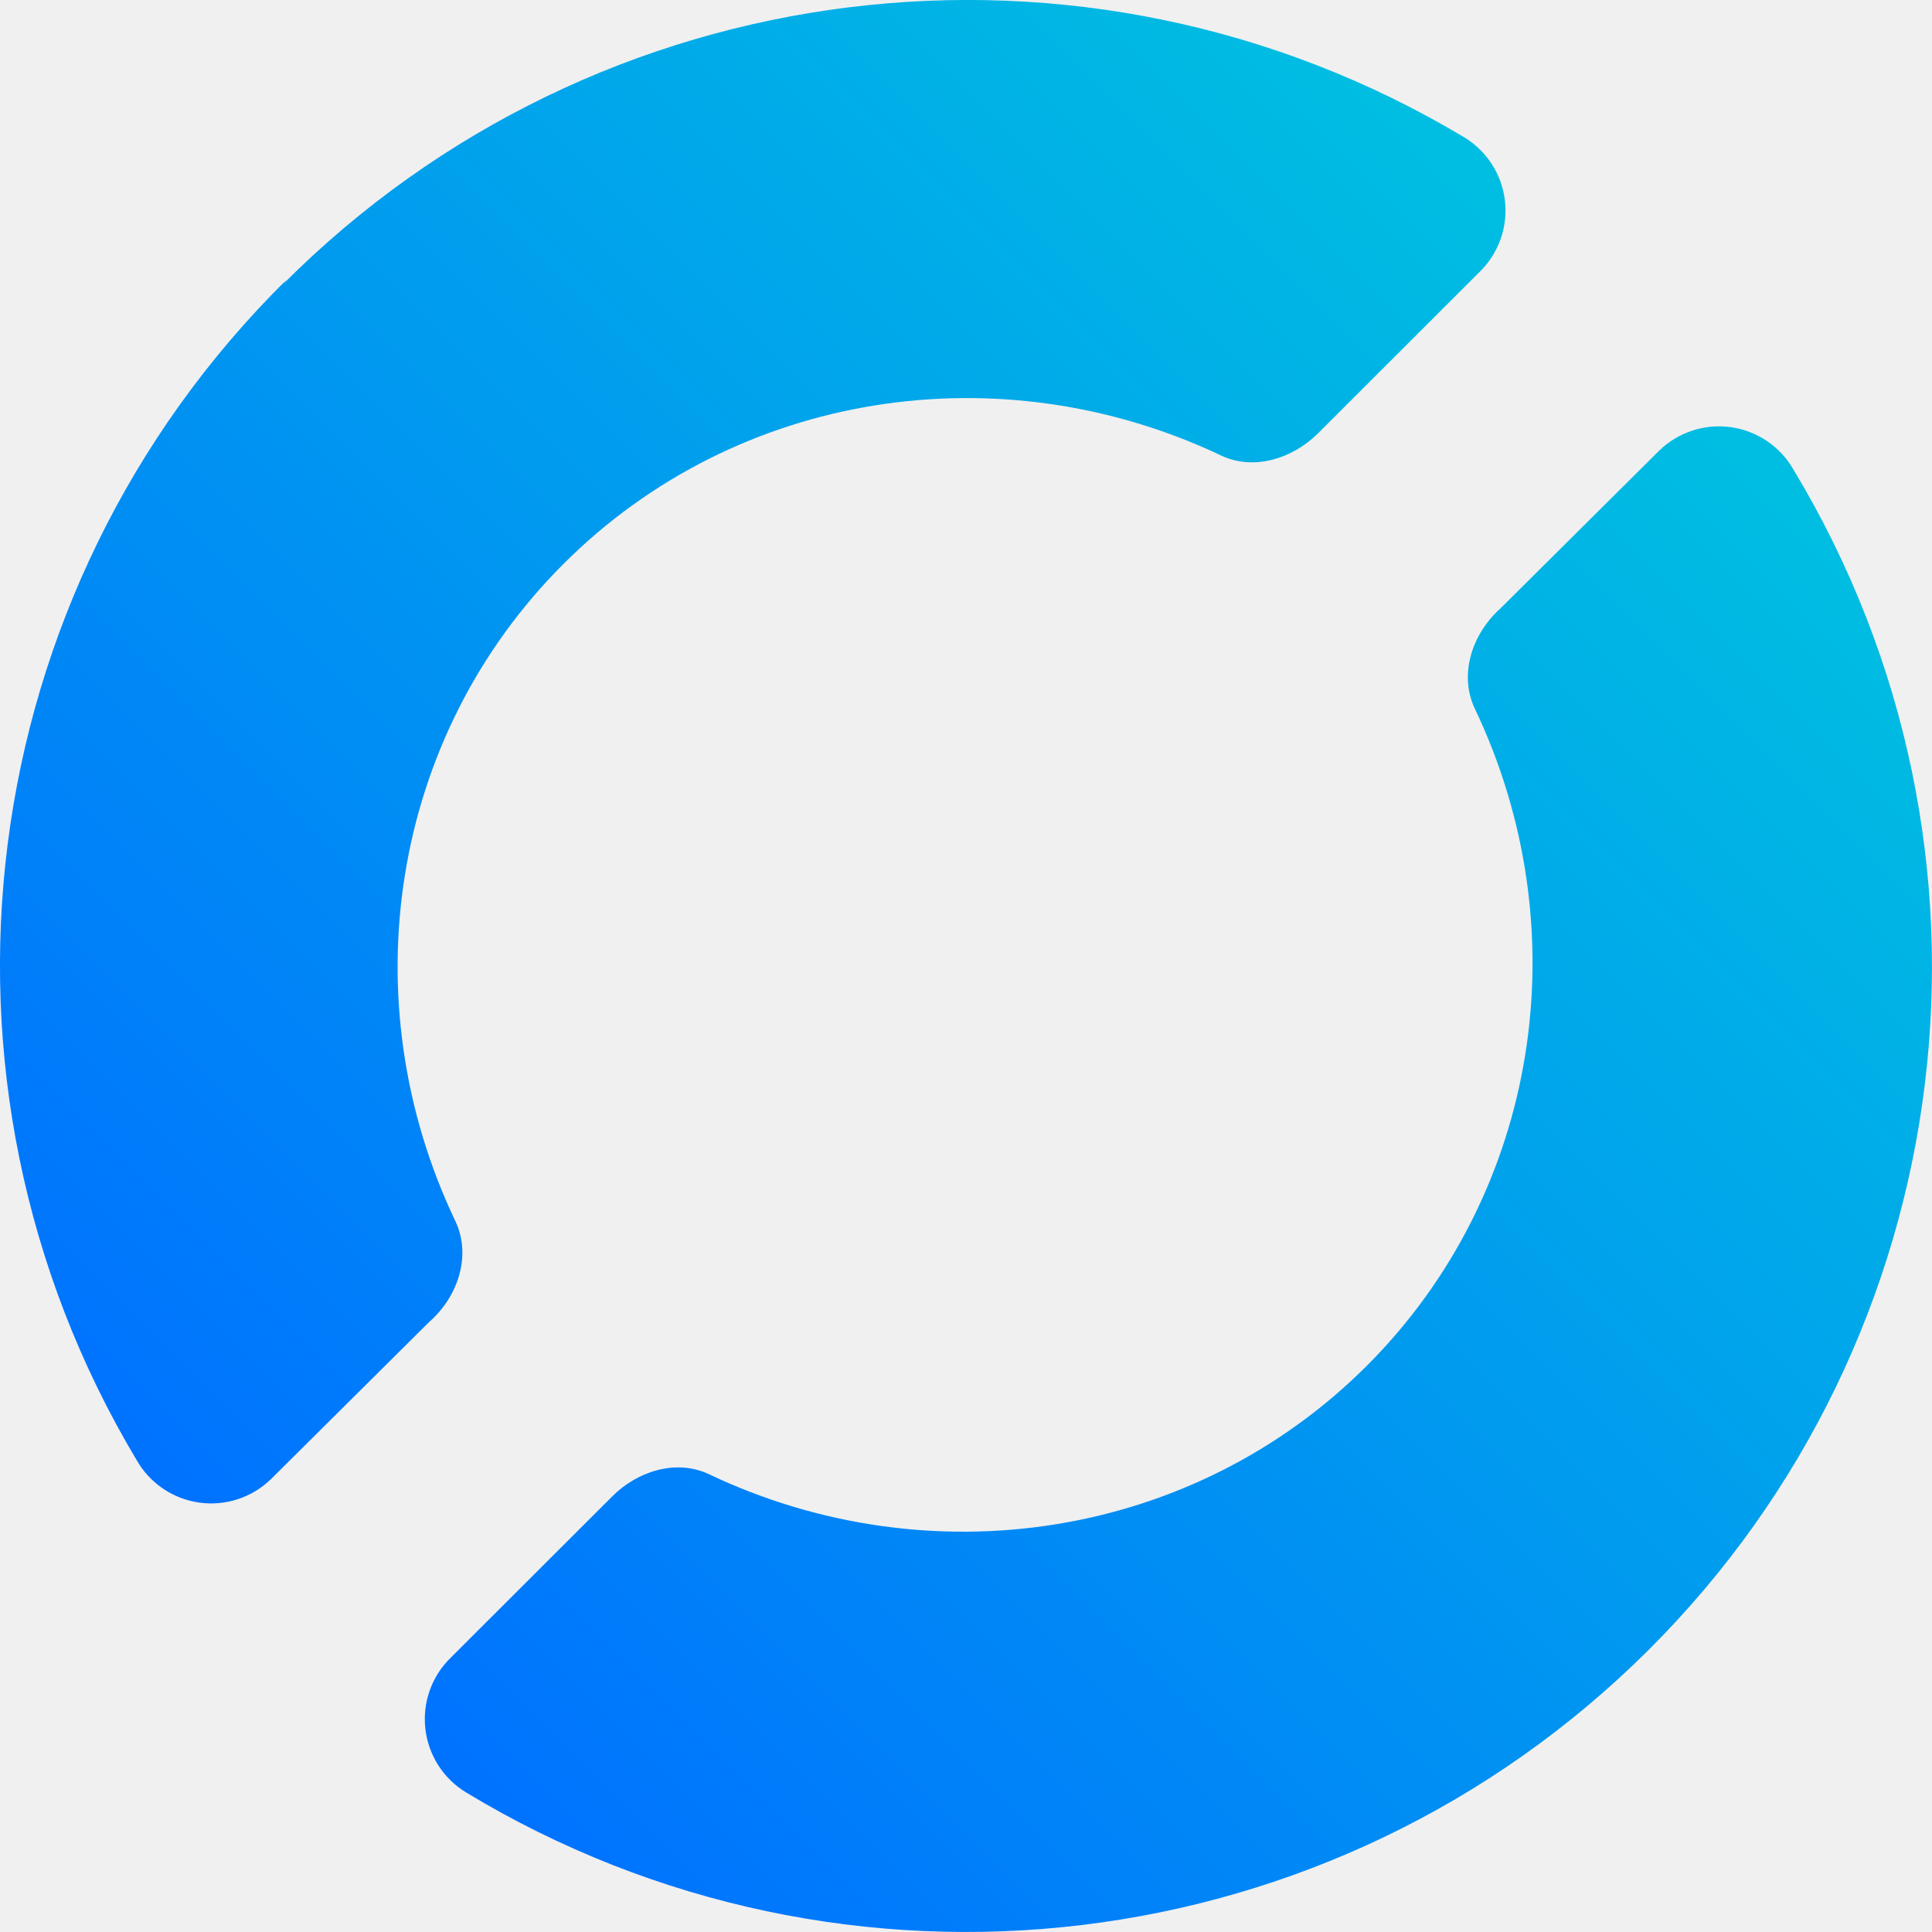
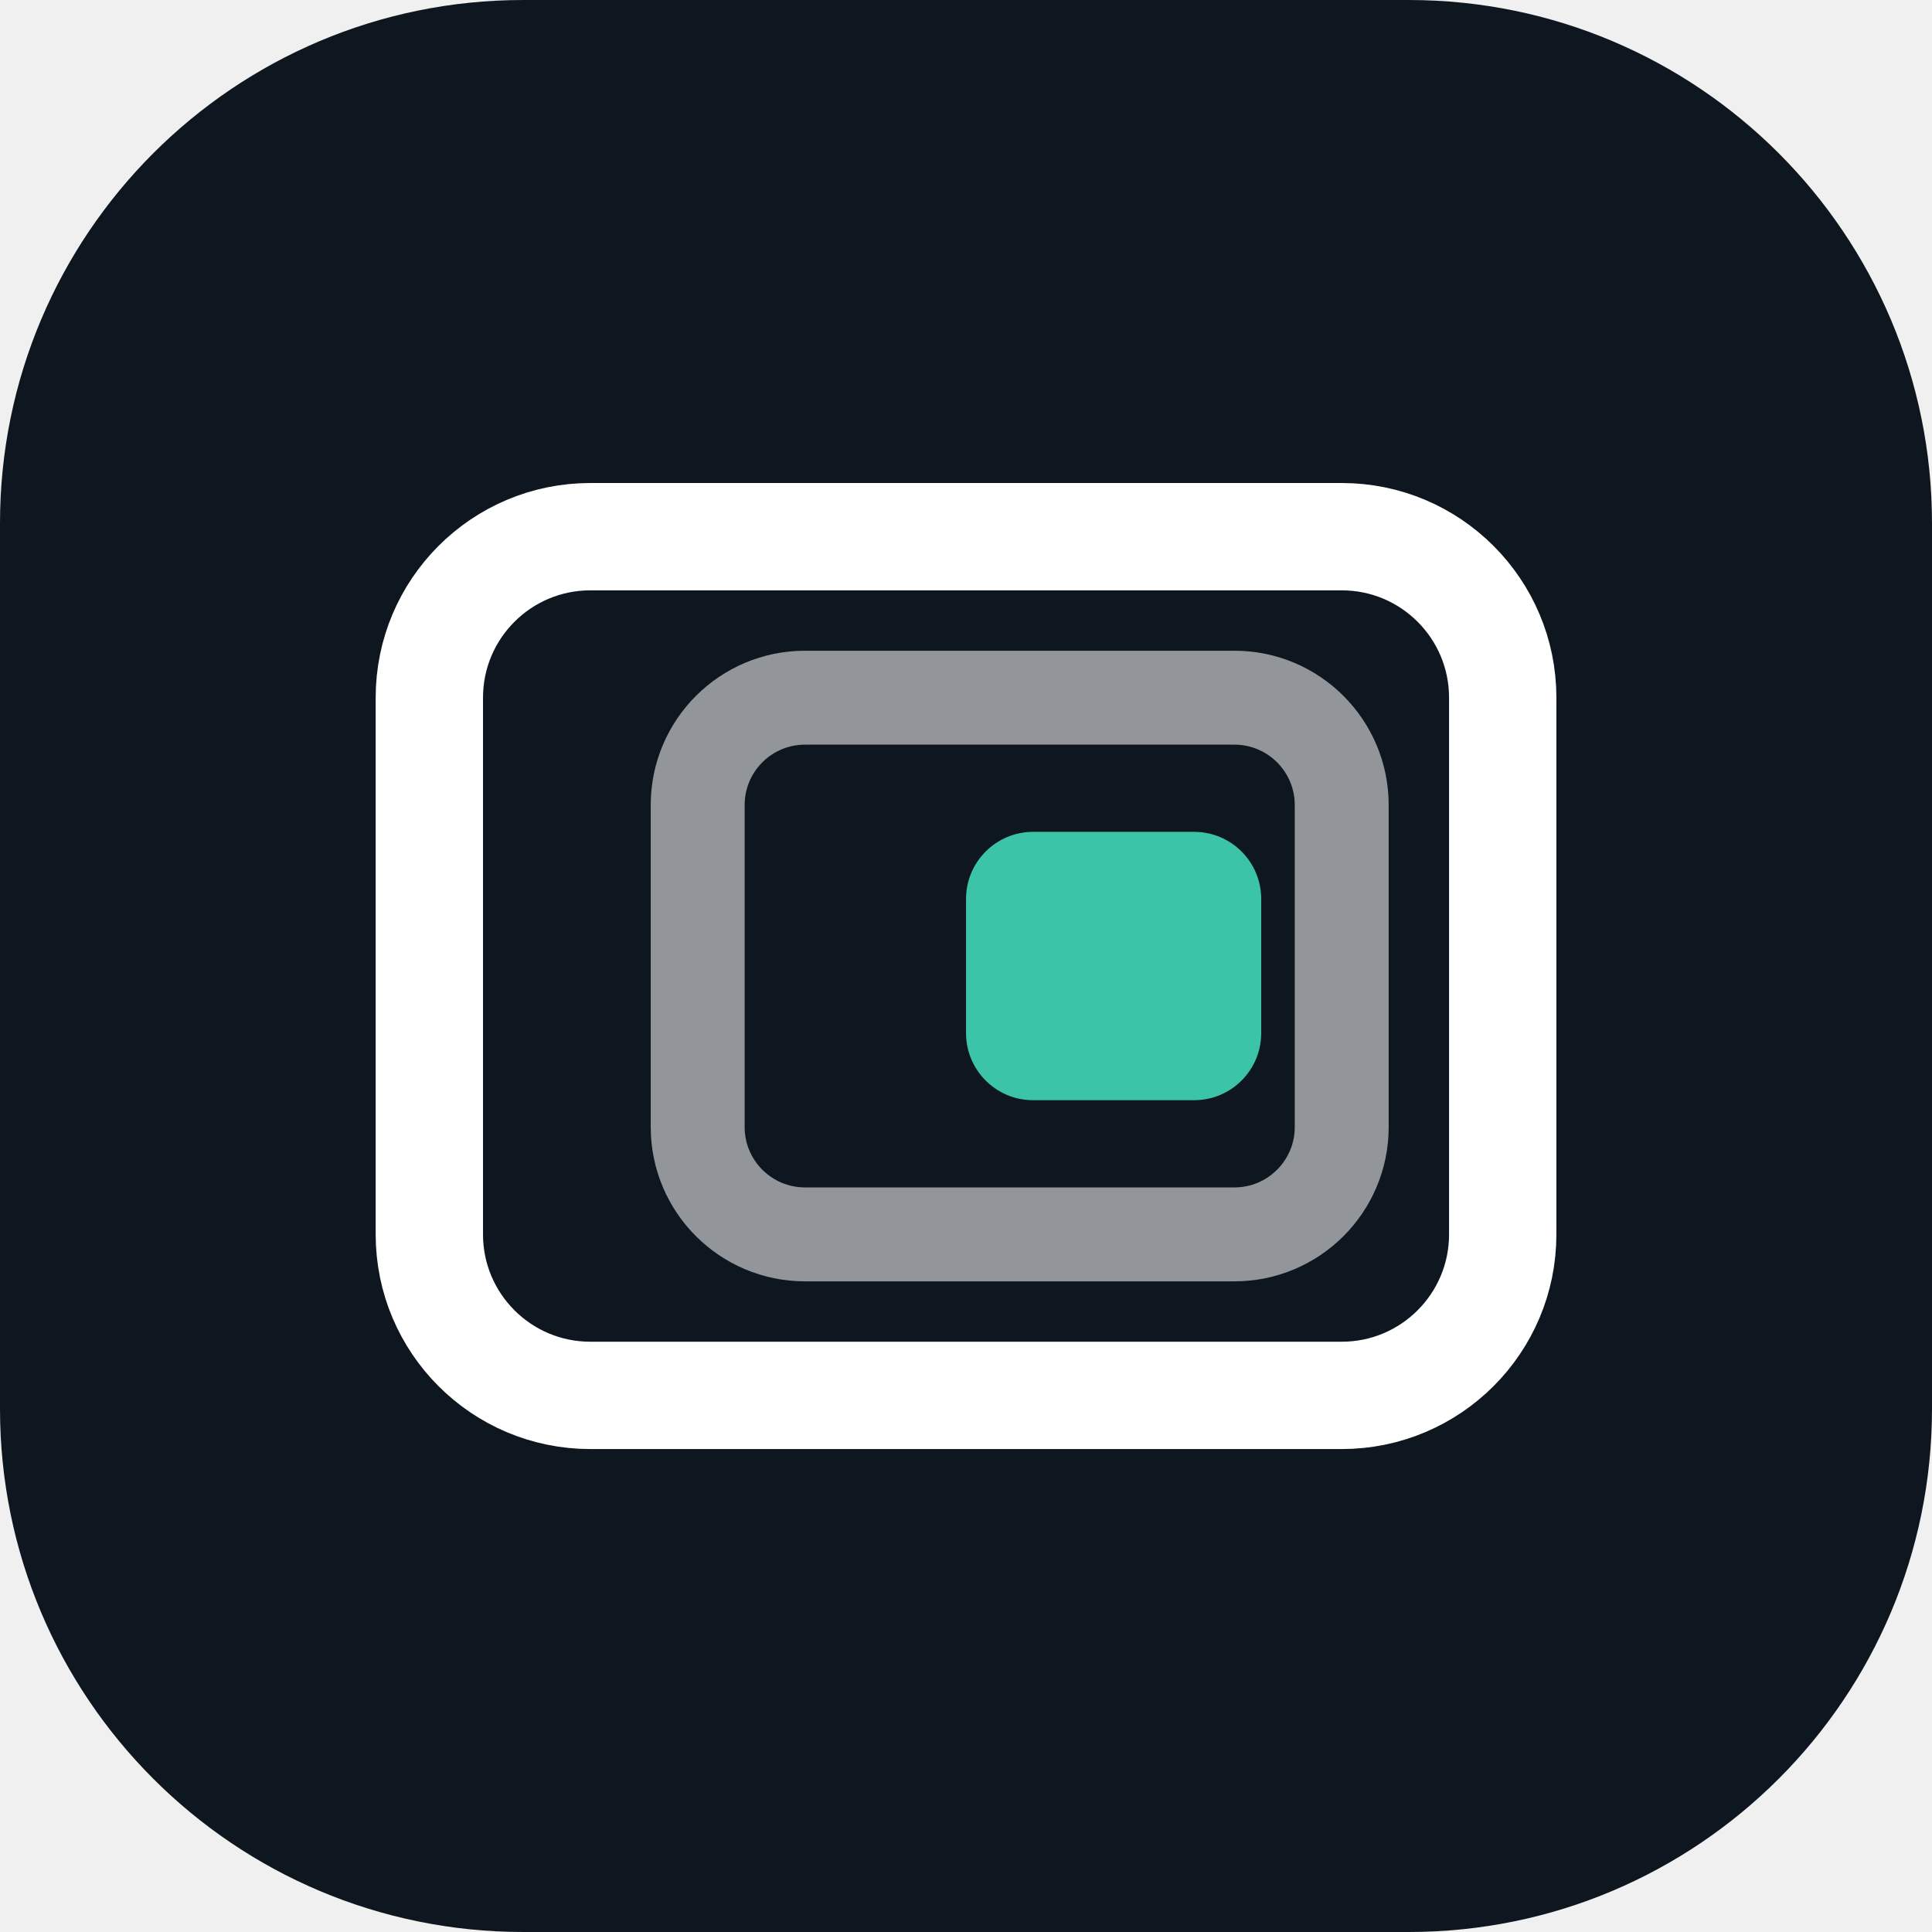
- <svg xmlns="http://www.w3.org/2000/svg" xmlns:xlink="http://www.w3.org/1999/xlink" xml:space="preserve" viewBox="66.993 897.484 26 26">
-   <linearGradient id="a" x1=".148" x2=".845" y1=".851" y2=".154" gradientTransform="matrix(26.301 0 0 26.331 90.674 911.757)" gradientUnits="userSpaceOnUse">
-     <stop offset="0" stop-color="#0071ff" />
-     <stop offset="1" stop-color="#00bfe1" />
-   </linearGradient>
-   <defs>
-     <linearGradient xlink:href="#a" id="b" x1=".148" x2=".845" y1=".851" y2=".154" gradientTransform="matrix(26.00048 0 0 25.99935 66.993 897.485)" gradientUnits="userSpaceOnUse" />
-   </defs>
-   <path fill="url(#b)" d="m89.318 903.552-2.135 2.122c-.376.337-.558.879-.347 1.337 1.422 2.976.882 6.524-1.452 8.856-2.335 2.331-5.887 2.87-8.866 1.449-.439-.197-.954-.03-1.292.312l-2.17 2.167a1.154 1.154 0 0 0 .208 1.81 13.005 13.005 0 0 0 15.91-1.912 12.97 12.97 0 0 0 1.956-15.887 1.154 1.154 0 0 0-1.812-.254zm-18.467-2.305a12.969 12.969 0 0 0-2.02 15.885 1.154 1.154 0 0 0 1.812.254l2.124-2.11c.385-.336.572-.884.359-1.348-1.423-2.976-.884-6.524 1.451-8.856 2.334-2.332 5.887-2.871 8.866-1.45.434.194.942.033 1.281-.3l2.182-2.18a1.152 1.152 0 0 0-.208-1.81 13.009 13.009 0 0 0-15.893 1.973z" />
+ <svg xmlns="http://www.w3.org/2000/svg" viewBox="0 0 48 48">
+   <rect width="48" height="48" rx="13" fill="#0E1720" />
+   <g transform="translate(8 8) scale(0.6667)">
+     <rect x="4" y="8" width="40" height="32" rx="6" fill="none" stroke="#FFFFFF" stroke-width="4" stroke-linejoin="round" />
+     <rect x="14" y="14" width="24" height="20" rx="4" fill="none" stroke="#FFFFFF" stroke-width="3.5" stroke-opacity=".55" />
+     <rect x="24" y="19" width="11" height="10" rx="2.5" fill="#3CC4A9" />
+   </g>
</svg>
